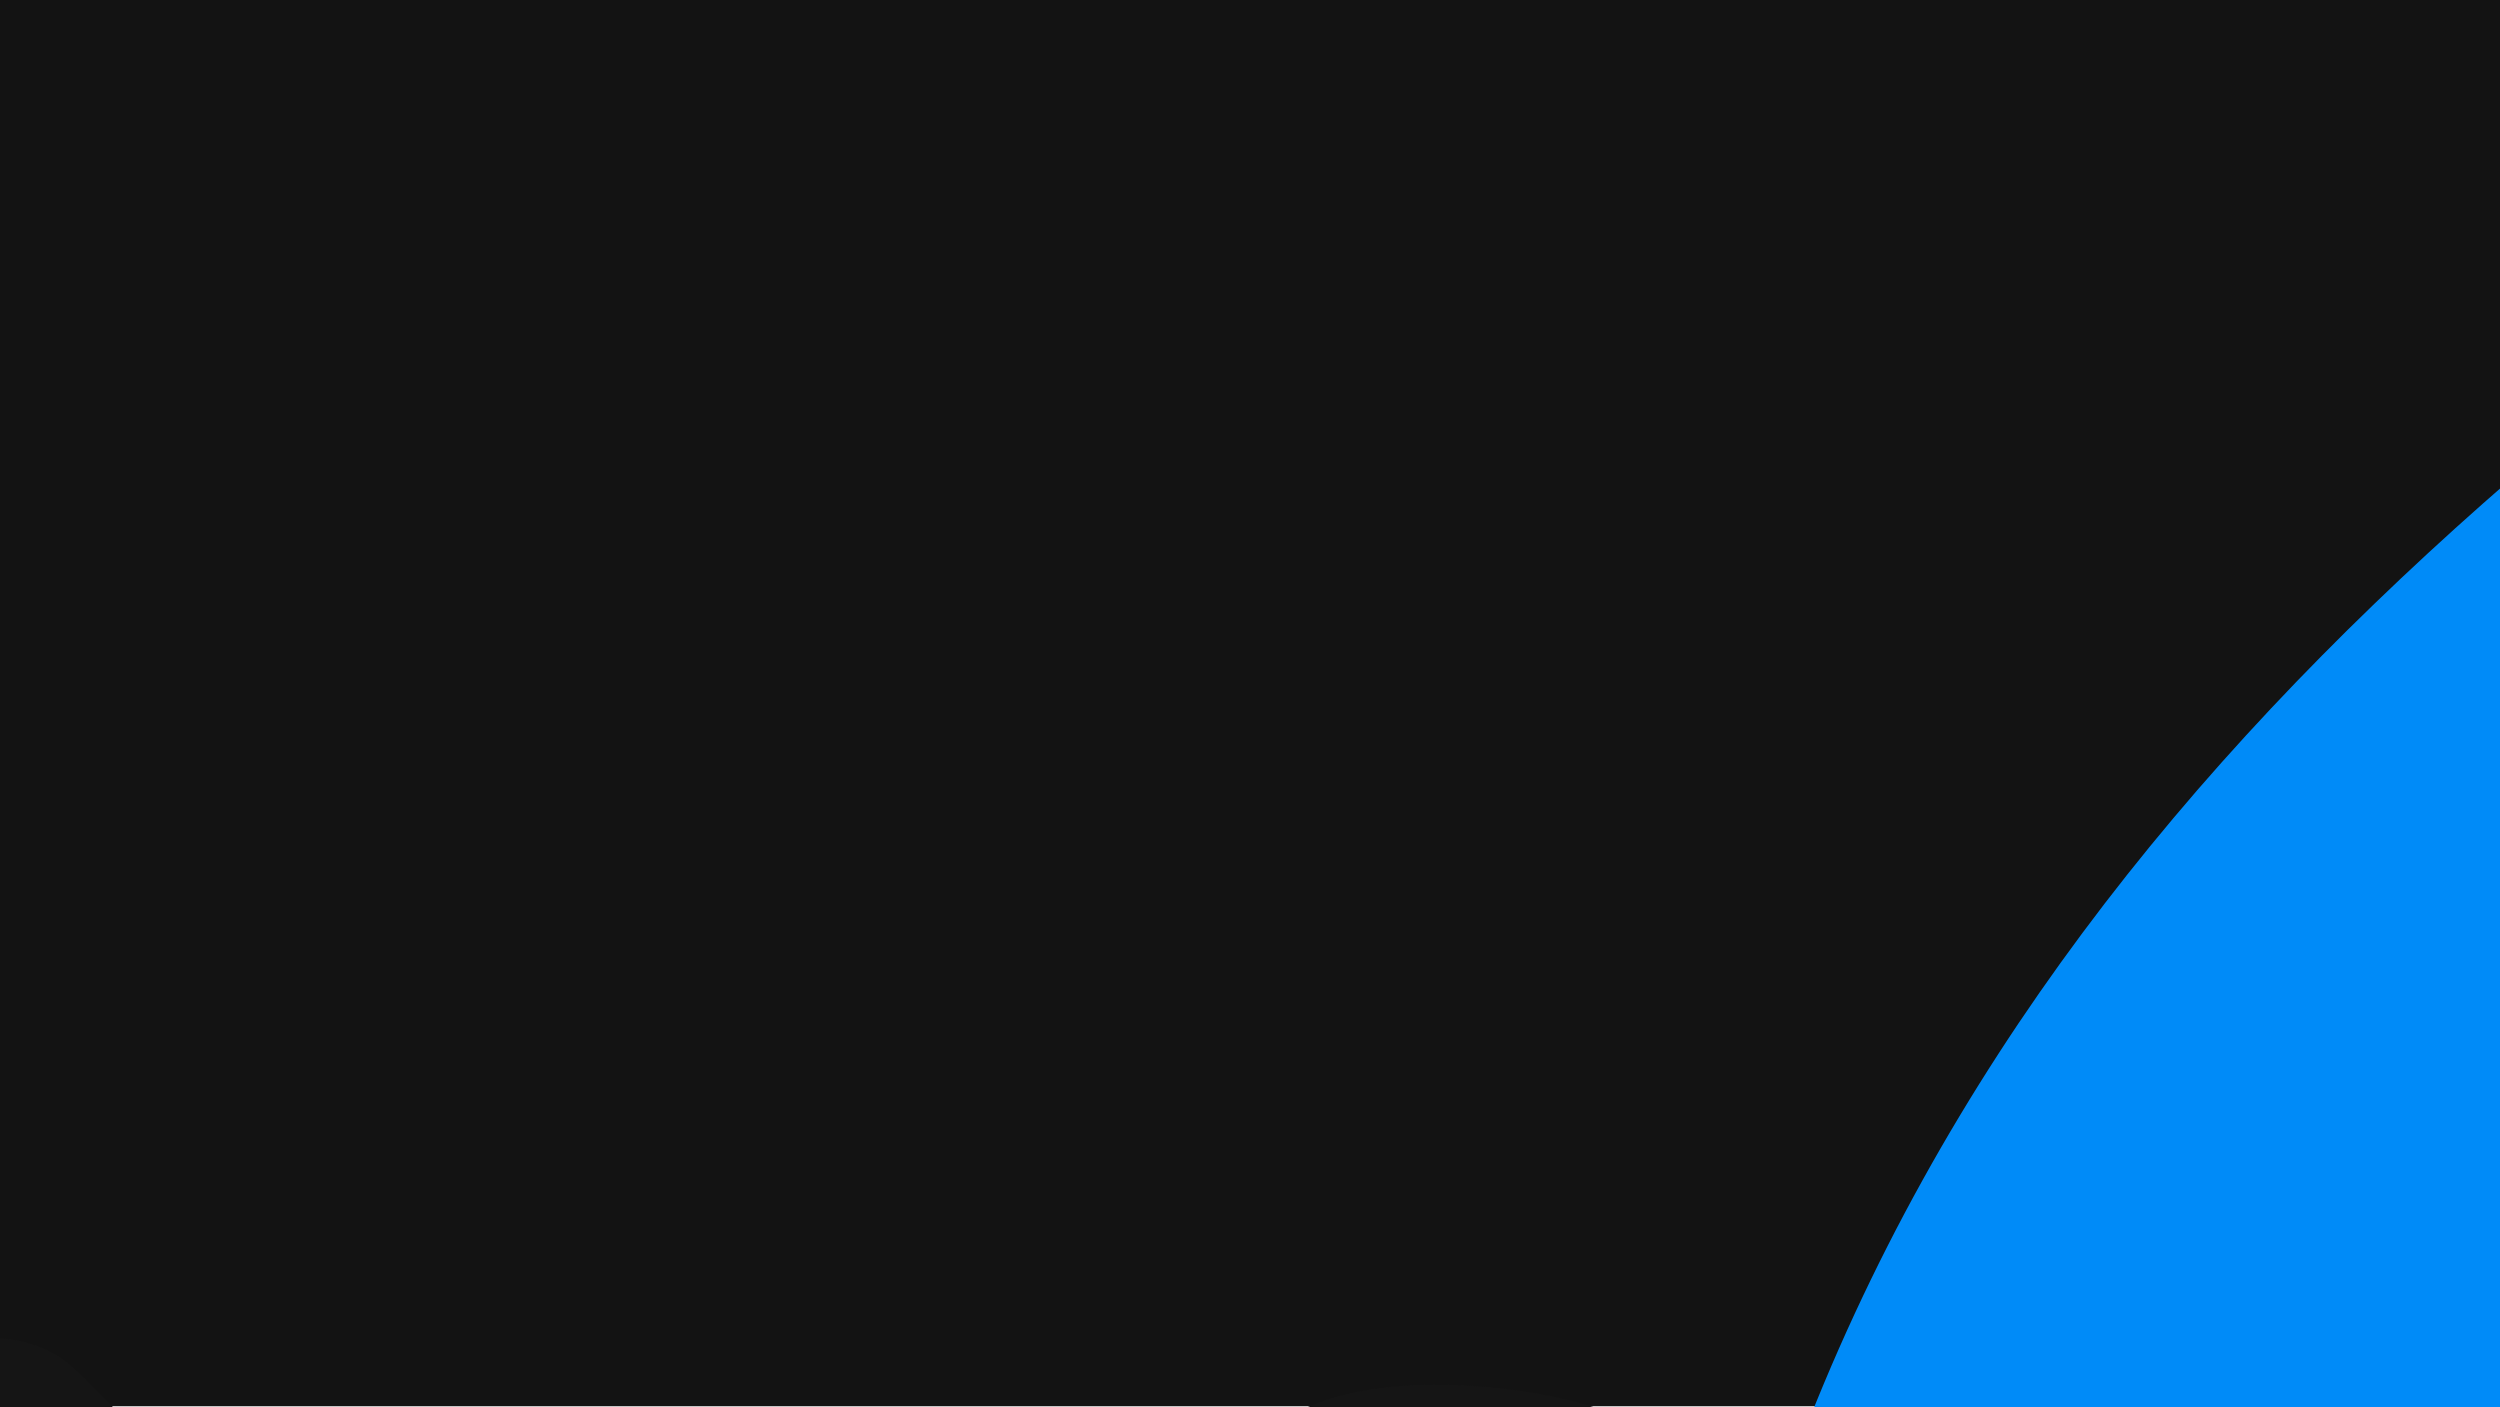
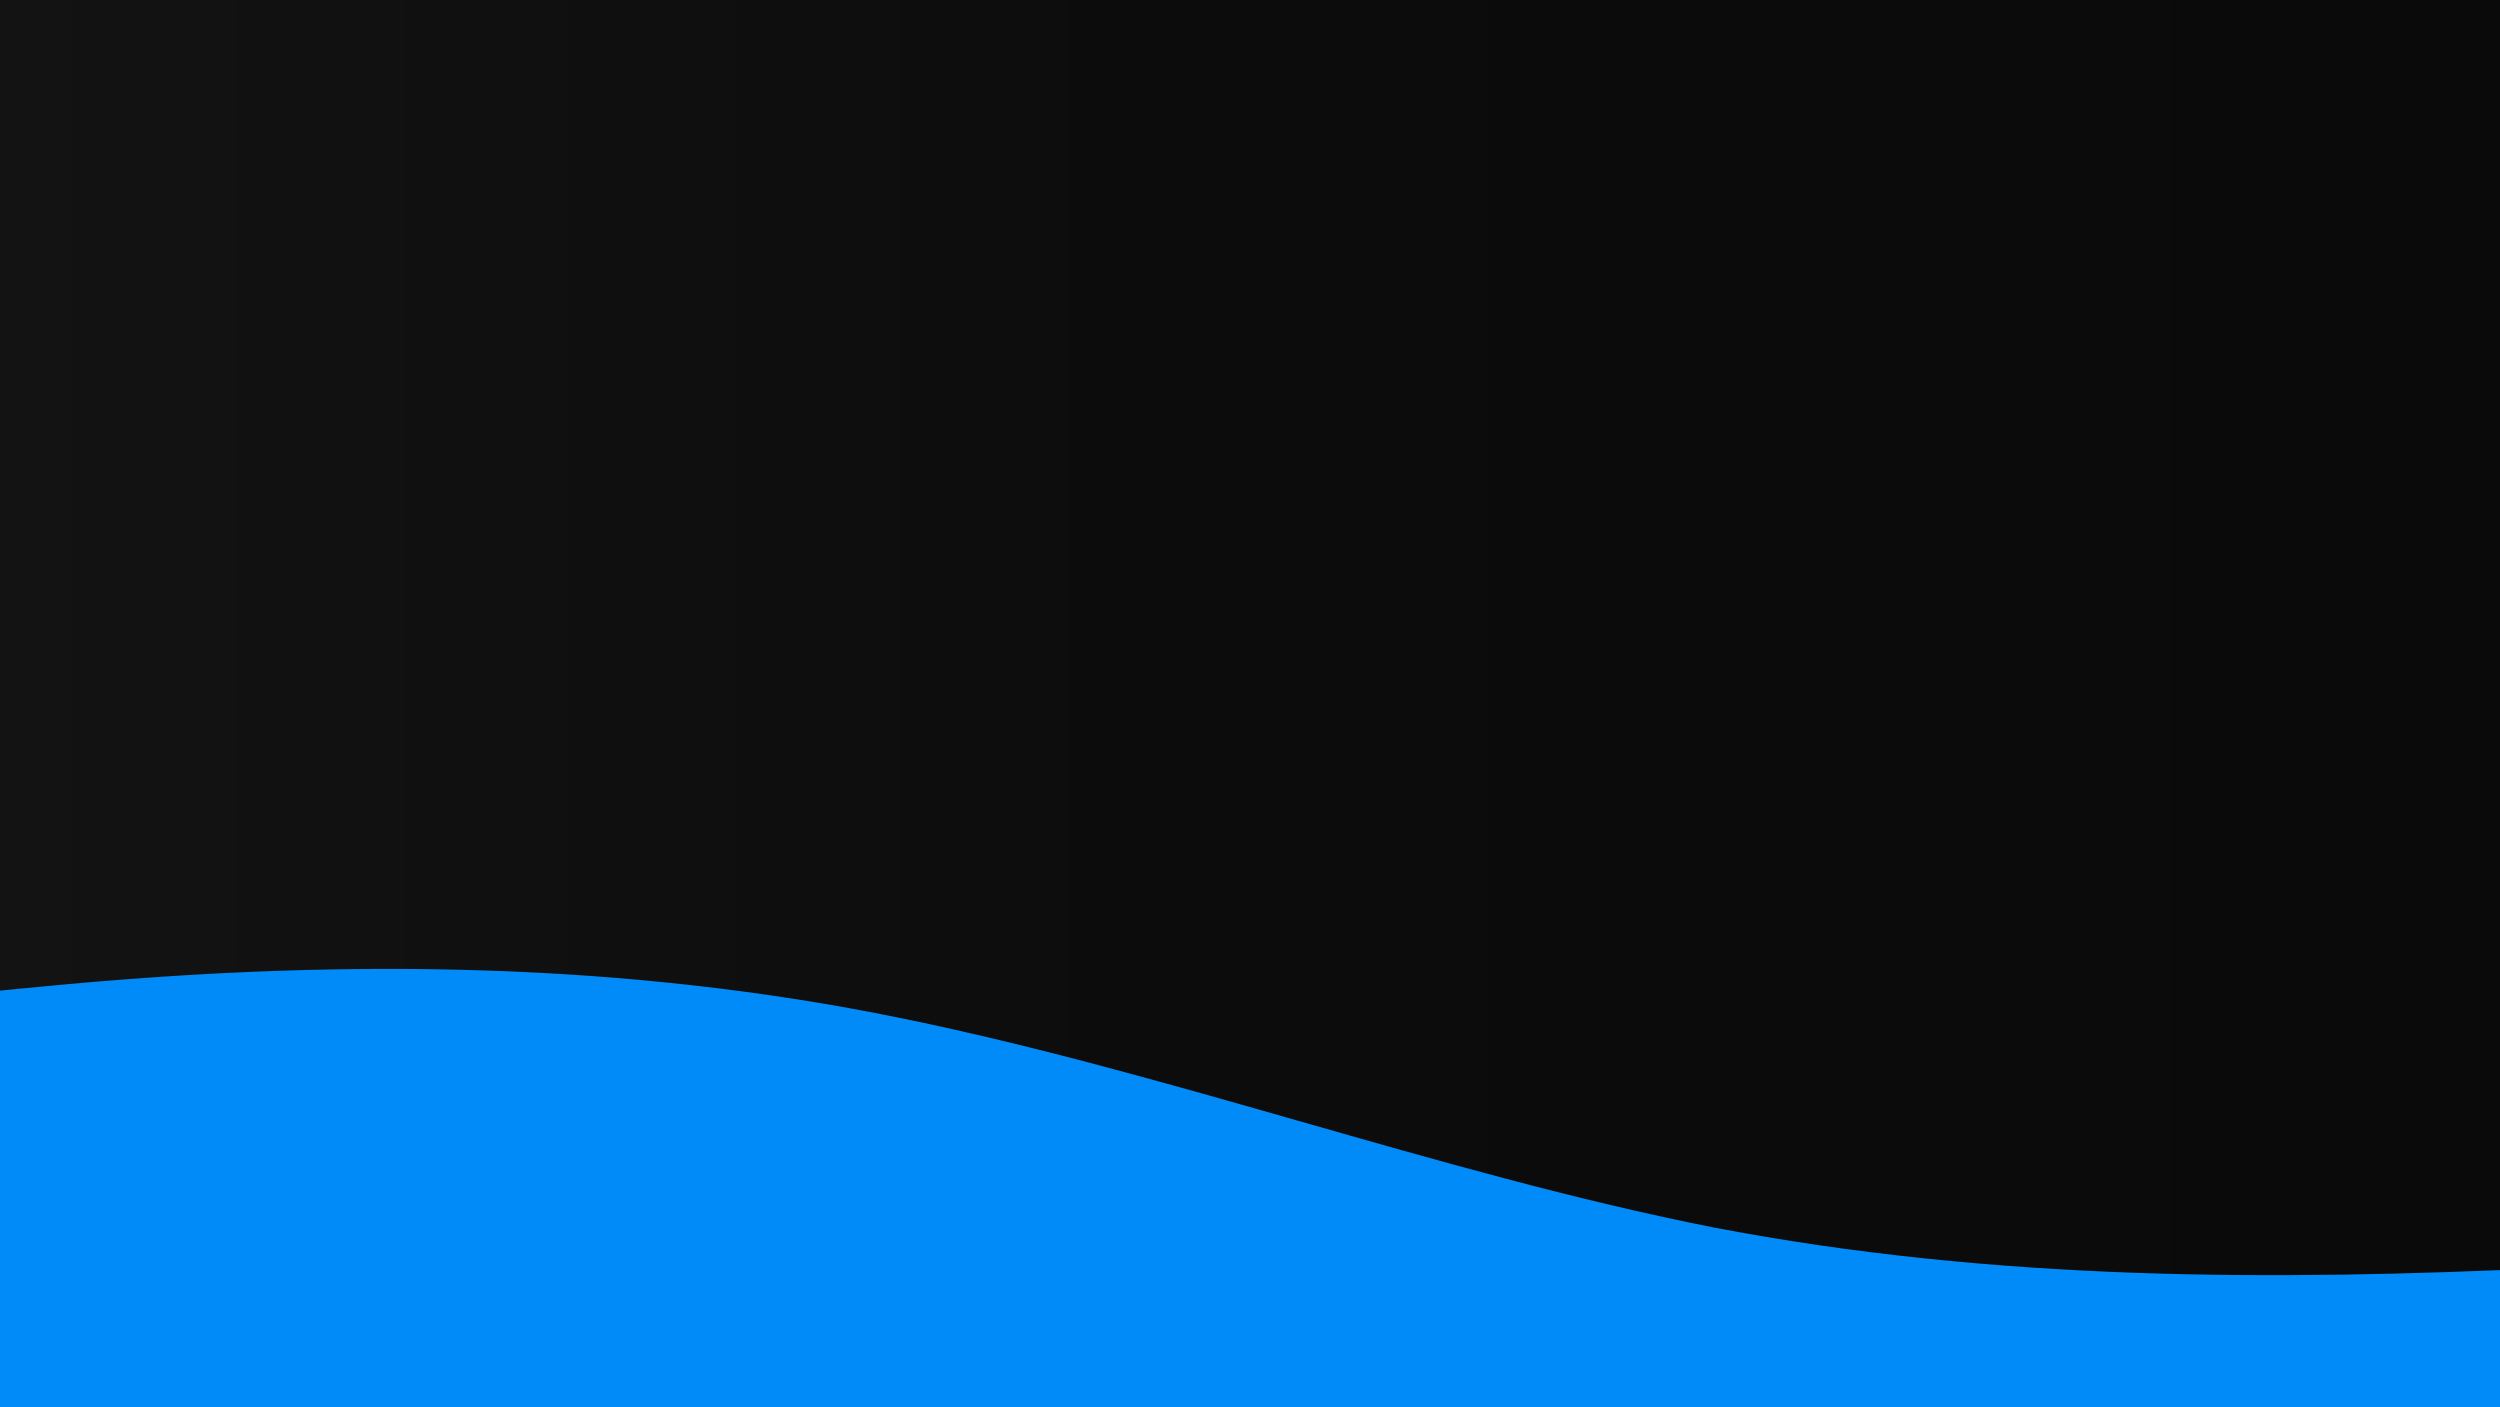
<svg xmlns="http://www.w3.org/2000/svg" width="100%" height="100%" viewBox="0 0 2560 1440" version="1.1" xml:space="preserve" style="fill-rule:evenodd;clip-rule:evenodd;stroke-linejoin:round;stroke-miterlimit:2;">
-   <rect x="0" y="0" width="2560" height="1440" style="fill:rgb(19,19,19);" />
-   <g id="blob" transform="matrix(4.16667,0,0,4.16667,51.1576,1440)">
-     <g transform="matrix(1,0,0,1,-100,-100)">
-       <g transform="matrix(1,0,0,1,100,100)">
-         <path d="M12.7,-2.6C19.1,3.9 29,13.1 27.4,19C25.9,24.9 12.9,27.4 0.3,27.2C-12.3,27 -24.6,24.2 -30.1,16C-35.6,7.9 -34.3,-5.6 -28.2,-11.9C-22,-18.2 -11,-17.4 -4,-15.1C3.1,-12.8 6.2,-9.1 12.7,-2.6Z" style="fill:rgb(21,21,21);fill-rule:nonzero;" />
-       </g>
+   <rect x="0" y="0" width="2560" height="1440" style="fill:url(#_Linear1);" />
+   <g id="wave.svg" transform="matrix(4.16667,0,0,2.57103,2184.71,1229.56)">
+     <g transform="matrix(1,0,0,1,-720,-160)">
+       <path d="M0,128L34.3,117.3C68.6,107 137,85 206,74.7C274.3,64 343,64 411,85.3C480,107 549,149 617,170.7C685.7,192 754,192 823,186.7C891.4,181 960,171 1029,165.3C1097.1,160 1166,160 1234,144C1302.9,128 1371,96 1406,80L1440,64L1440,320L0,320L0,128Z" style="fill:rgb(0,139,248);fill-rule:nonzero;" />
    </g>
  </g>
-   <g id="blob1" transform="matrix(11.0475,0,0,6.77753,1631.15,1531.77)">
-     <g transform="matrix(1,0,0,1,-100,-100)">
-       <g transform="matrix(1,0,0,1,100,100)">
-         <path d="M12.7,-2.6C19.1,3.9 29,13.1 27.4,19C25.9,24.9 12.9,27.4 0.3,27.2C-12.3,27 -24.6,24.2 -30.1,16C-35.6,7.9 -34.3,-5.6 -28.2,-11.9C-22,-18.2 -11,-17.4 -4,-15.1C3.1,-12.8 6.2,-9.1 12.7,-2.6Z" style="fill:rgb(21,21,21);fill-rule:nonzero;" />
-       </g>
-     </g>
-   </g>
-   <g id="blob2" transform="matrix(9.24045,0,0,5.54814,2735.9,1489.07)">
-     <g transform="matrix(1,0,0,1,-100,-100)">
-       <g transform="matrix(1,0,0,1,100,100)">
-         <path d="M12.7,-2.6C19.1,3.9 29,13.1 27.4,19C25.9,24.9 12.9,27.4 0.3,27.2C-12.3,27 -24.6,24.2 -30.1,16C-35.6,7.9 -34.3,-5.6 -28.2,-11.9C-22,-18.2 -11,-17.4 -4,-15.1C3.1,-12.8 6.2,-9.1 12.7,-2.6Z" style="fill:rgb(21,21,21);fill-rule:nonzero;" />
-       </g>
-     </g>
-   </g>
-   <g id="blob3" transform="matrix(4.16667,0,0,8.77721,2633.26,673.155)">
-     <g transform="matrix(1,0,0,1,-100,-100)">
-       <g transform="matrix(1,0,0,1,100,100)">
-         <path d="M12.7,-2.6C19.1,3.9 29,13.1 27.4,19C25.9,24.9 12.9,27.4 0.3,27.2C-12.3,27 -24.6,24.2 -30.1,16C-35.6,7.9 -34.3,-5.6 -28.2,-11.9C-22,-18.2 -11,-17.4 -4,-15.1C3.1,-12.8 6.2,-9.1 12.7,-2.6Z" style="fill:rgb(21,21,21);fill-rule:nonzero;" />
-       </g>
-     </g>
-   </g>
-   <g id="wave" transform="matrix(2.62406,-3.23657,3.23657,2.62406,2216.59,1023.56)">
-     <g transform="matrix(1,0,0,1,-720,-160)">
-       <path d="M0,192L48,213.3C96,235 192,277 288,266.7C384,256 480,192 576,160C672,128 768,128 864,144C960,160 1056,192 1152,186.7C1248,181 1344,139 1392,117.3L1440,96L1440,320L0,320L0,192Z" style="fill:rgb(0,139,248);fill-rule:nonzero;" />
-     </g>
-   </g>
+   <defs>
+     <linearGradient id="_Linear1" x1="0" y1="0" x2="1" y2="0" gradientUnits="userSpaceOnUse" gradientTransform="matrix(2560,0,0,1440,0,720)">
+       <stop offset="0" style="stop-color:rgb(19,19,19);stop-opacity:1" />
+       <stop offset="0.46" style="stop-color:rgb(12,12,12);stop-opacity:1" />
+       <stop offset="1" style="stop-color:rgb(10,10,10);stop-opacity:1" />
+       <stop offset="1" style="stop-color:black;stop-opacity:1" />
+     </linearGradient>
+   </defs>
</svg>
